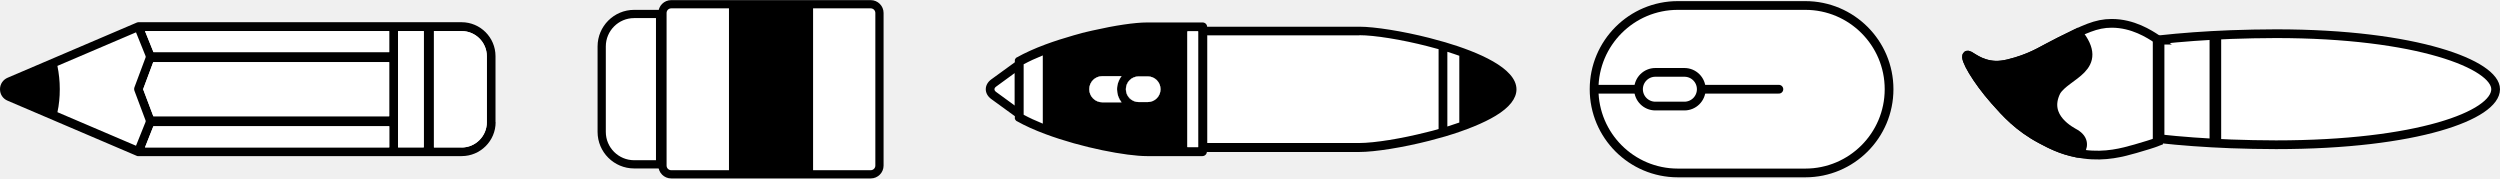
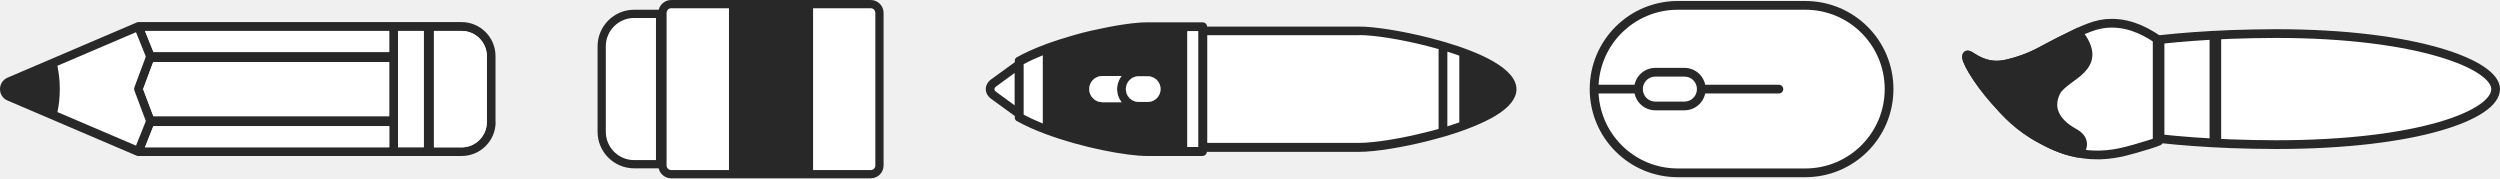
- <svg xmlns="http://www.w3.org/2000/svg" id="Layer_2" data-name="Layer 2" viewBox="0 0 200.35 14.3">
+ <svg xmlns="http://www.w3.org/2000/svg" id="Layer_2" data-name="Layer 2" viewBox="0 0 200.35 14.29">
  <defs>
    <style>
-       .cls-1, .cls-2, .cls-3, .cls-4 {
+       .cls-1, .cls-2 {
+         stroke-linecap: round;
+         stroke-linejoin: round;
+       }
+ 
+       .cls-1, .cls-2, .cls-3, .cls-4, .cls-5, .cls-6 {
+         stroke: #282828;
+       }
+ 
+       .cls-1, .cls-2, .cls-4, .cls-6 {
+         stroke-width: .7px;
+       }
+ 
+       .cls-1, .cls-5 {
+         fill: none;
+       }
+ 
+       .cls-2, .cls-7, .cls-3, .cls-4 {
+         fill: #fff;
+       }
+ 
+       .cls-3 {
+         stroke-width: .66px;
+       }
+ 
+       .cls-3, .cls-4, .cls-5, .cls-6 {
        stroke-miterlimit: 10;
      }

-       .cls-1, .cls-2, .cls-3, .cls-4, .cls-5 {
-         stroke: #000;
-       }
- 
-       .cls-1, .cls-3, .cls-5 {
-         stroke-width: .7px;
-       }
- 
-       .cls-2 {
-         stroke-width: .66px;
-       }
- 
-       .cls-2, .cls-3, .cls-6, .cls-5 {
-         fill: #fff;
-       }
- 
-       .cls-7, .cls-6 {
-         stroke-width: 0px;
-       }
- 
-       .cls-4 {
-         fill: none;
-         stroke-width: .93px;
+       .cls-8, .cls-6 {
+         fill: #282828;
      }

      .cls-5 {
-         stroke-linecap: round;
-         stroke-linejoin: round;
+         stroke-width: .93px;
      }
    </style>
  </defs>
-   <g id="Layer_1-2" data-name="Layer 1">
-     <g>
+   <g id="Layer_2-2" data-name="Layer 2">
+     <g id="Layer_1-2" data-name="Layer 1-2">
      <g>
-         <path class="cls-6" d="M10.9,11.7l-6.3-2.69c.13-.59.19-1.21.19-1.86s-.07-1.27-.19-1.86l6.3-2.69.77,1.91.02.04-.02.06-.9,2.41c-.03.08-.03.17,0,.25l.9,2.4.02.05-.02.05-.77,1.92Z" />
-         <path class="cls-7" d="M39.71,9.79v-5.29c0-1.5-1.22-2.72-2.72-2.72H11.1s-.09,0-.14.03h0S.61,6.23.61,6.23c-.37.16-.61.51-.61.92s.23.76.61.92l10.35,4.42h0s.04.02.07.02c.02,0,.05,0,.07,0h25.9c1.5,0,2.72-1.22,2.72-2.72ZM4.6,9c.13-.59.19-1.21.19-1.86s-.07-1.27-.19-1.86l6.3-2.69.77,1.91.02.04-.02.06-.9,2.41c-.03.08-.03.17,0,.25l.9,2.4.02.05-.02.05-.77,1.92-6.3-2.69ZM11.62,2.49h19.57v1.69H12.3l-.68-1.69ZM12.28,4.98h18.91v4.34H12.29l-.82-2.17.81-2.17ZM11.62,11.81l.67-1.69h18.91v1.69H11.62ZM31.9,11.81V2.49h2.17,0s-.11,0-.11,0v9.32h-2.06ZM34.78,11.81V2.49h2.22c1.11,0,2.02.9,2.02,2.02v5.29c0,1.11-.91,2.02-2.02,2.02h-2.22Z" />
-         <polygon class="cls-6" points="31.19 4.18 12.3 4.18 11.62 2.49 31.19 2.49 31.19 4.18" />
-         <polygon class="cls-6" points="31.19 9.32 12.29 9.32 11.47 7.15 12.28 4.98 31.19 4.98 31.19 9.32" />
-         <polygon class="cls-6" points="33.96 11.81 31.9 11.81 31.9 2.49 34.07 2.49 34.07 2.49 33.96 2.49 33.96 11.81" />
-         <polygon class="cls-6" points="31.19 11.81 11.62 11.81 12.29 10.12 31.19 10.12 31.19 11.81" />
-         <path class="cls-6" d="M36.99,11.81h-2.22V2.49h2.22c1.11,0,2.02.9,2.02,2.02v5.29c0,1.11-.91,2.02-2.02,2.02Z" />
        <g>
-           <rect class="cls-7" x="31.9" y="2.49" width="2.17" height="0" />
-           <path class="cls-7" d="M34.07,2.49h-.11,0s.11,0,.11,0h0Z" />
-           <path class="cls-7" d="M11.67,4.61s0-.02,0-.04c0-.02,0-.04,0-.07l.02.04-.02.06Z" />
-           <path class="cls-7" d="M11.67,9.77s0-.03,0-.05c0-.02,0-.04,0-.06l.02.05-.02.05Z" />
+           <path class="cls-7" d="M10.9,11.69l-6.3-2.69c.13-.59.19-1.21.19-1.86s-.07-1.27-.19-1.86l6.3-2.69.77,1.91.02.04-.02.06-.9,2.41c-.03.08-.03.17,0,.25l.9,2.4.02.05-.02.05-.77,1.92h0Z" />
+           <path class="cls-8" d="M39.71,9.78v-5.29c0-1.5-1.22-2.72-2.72-2.72H11.1s-.09,0-.14.03h0L.61,6.22c-.37.16-.61.51-.61.92s.23.76.61.92l10.35,4.42h0s.04.02.07.02h25.97c1.5,0,2.72-1.22,2.72-2.72h-.01ZM4.6,8.99c.13-.59.19-1.21.19-1.86s-.07-1.27-.19-1.86l6.3-2.69.77,1.91.02.04-.02.06-.9,2.41c-.03.08-.03.17,0,.25l.9,2.4.02.05-.02.05-.77,1.92-6.3-2.69h0ZM11.62,2.48h19.57v1.69H12.3s-.68-1.69-.68-1.69ZM12.28,4.97h18.91v4.34H12.29l-.82-2.17s.81-2.17.81-2.17ZM11.62,11.8l.67-1.69h18.91v1.69s-19.58,0-19.58,0ZM31.9,11.8V2.48h2.17-.11v9.32s-2.06,0-2.06,0ZM34.78,11.8V2.48h2.22c1.11,0,2.02.9,2.02,2.02v5.29c0,1.11-.91,2.02-2.02,2.02h-2.22Z" />
+           <polygon class="cls-7" points="31.19 4.17 12.3 4.17 11.62 2.48 31.19 2.48 31.19 4.17" />
+           <polygon class="cls-7" points="31.19 9.31 12.29 9.31 11.47 7.14 12.28 4.97 31.19 4.97 31.19 9.31" />
+           <polygon class="cls-7" points="33.96 11.8 31.9 11.8 31.9 2.48 34.07 2.48 34.07 2.48 33.96 2.48 33.96 11.8" />
+           <polygon class="cls-7" points="31.19 11.8 11.62 11.8 12.29 10.11 31.19 10.11 31.19 11.8" />
+           <path class="cls-7" d="M36.99,11.8h-2.22V2.48h2.22c1.11,0,2.02.9,2.02,2.02v5.29c0,1.11-.91,2.02-2.02,2.02h0Z" />
+           <g>
+             <path class="cls-8" d="M11.67,4.6v-.11l.02.04-.02.06h0Z" />
+             <path class="cls-8" d="M11.67,9.76v-.11l.02.05-.02.05h0Z" />
+           </g>
        </g>
-       </g>
-       <g>
-         <path class="cls-6" d="M115.99,10.14v-5.99c.34.11.66.21.96.32v5.35c-.31.11-.63.21-.96.32Z" />
-         <path class="cls-6" d="M108.94,11.48h-12.17s-.01,0-.02,0c0,0,0,0-.01,0V2.83s0,0,.01,0c0,0,.01,0,.02,0h12.17c1.2,0,3.39.35,5.45.88.3.08.6.16.9.24v6.4c-.29.09-.6.17-.9.24-2.06.53-4.25.88-5.45.88Z" />
-         <path class="cls-6" d="M91.98,8.18h-.72c-.57,0-1.03-.46-1.03-1.03s.46-1.03,1.03-1.03h.72c.57,0,1.03.46,1.03,1.03s-.46,1.03-1.03,1.03Z" />
-         <path class="cls-6" d="M89.88,8.2h-1.54c-.58,0-1.05-.47-1.05-1.05s.47-1.05,1.05-1.05h1.54c-.22.29-.36.66-.36,1.05s.13.76.36,1.05Z" />
-         <path class="cls-6" d="M81.32,8.46h-.01s-1.48-1.09-1.48-1.09c-.18-.13-.18-.3,0-.43l1.48-1.08h.01s0,2.61,0,2.61Z" />
-         <path class="cls-6" d="M83.57,9.88c-.57-.23-1.09-.47-1.53-.71,0,0,0,0-.01,0,0,0,0-.02,0-.02v-3.99s0-.02,0-.02c0,0,0,0,.01,0,.44-.24.96-.48,1.53-.71v5.47Z" />
        <g>
-           <path class="cls-7" d="M91.98,8.18h-.72c-.57,0-1.03-.46-1.03-1.03s.46-1.03,1.03-1.03h.72c.57,0,1.03.46,1.03,1.03s-.46,1.03-1.03,1.03Z" />
-           <path class="cls-7" d="M89.88,8.2h-1.54c-.58,0-1.05-.47-1.05-1.05s.47-1.05,1.05-1.05h1.54c-.22.29-.36.66-.36,1.05s.13.76.36,1.05Z" />
-           <path class="cls-7" d="M96.74,11.47s0,0-.01,0V2.83s0,0,.01,0v8.65Z" />
-           <path class="cls-7" d="M96.74,12.18s.01,0,.02,0h12.17c1.25,0,3.51-.36,5.62-.9.43-.11.87-.23,1.28-.35,1.68-.5,3.07-1.07,4.03-1.65,1.11-.67,1.67-1.39,1.67-2.12,0-1.71-3.1-3-5.7-3.77-.42-.12-.85-.24-1.28-.35-2.12-.54-4.38-.9-5.62-.9h-12.17s-.01,0-.02,0c-.01-.19-.17-.34-.36-.34h-4.45c-.98,0-2.59.24-4.3.63l-.14.03c-.14.03-.28.07-.43.1-.09.03-.19.05-.29.07l-.14.04c-.1.03-.19.05-.29.08-.1.03-.19.05-.29.08-.8.23-1.56.47-2.26.73-.89.33-1.66.68-2.3,1.04,0,0-.01,0-.01,0-.01,0-.02.01-.03.02-.04.03-.07.07-.09.11,0,.01-.01.03-.02.04,0,.01,0,.02-.01.03,0,0,0,.02,0,.03,0,.01,0,.02,0,.04,0,.01,0,.03,0,.05,0,.02,0,.05,0,.07h0s0,0,0,0l-1.9,1.38c-.27.2-.43.48-.43.78s.16.58.43.78l1.9,1.38h0s0,.05,0,.08c0,.01,0,.03,0,.05,0,.01,0,.02,0,.04,0,0,0,.02,0,.03,0,.01,0,.02.01.03,0,.01.01.03.02.04.02.04.06.08.09.11.01,0,.02.02.03.02,0,0,0,0,.01,0,.64.36,1.41.71,2.3,1.04,2.92,1.09,6.49,1.76,8.12,1.76h4.45c.19,0,.35-.15.36-.34ZM116.95,4.47v5.35c-.31.11-.63.21-.96.32v-5.99c.34.11.66.21.96.32ZM108.94,2.82c1.2,0,3.39.35,5.45.88.3.08.6.16.9.24v6.4c-.29.09-.6.17-.9.24-2.06.53-4.25.88-5.45.88h-12.17s-.01,0-.02,0c0,0,0,0-.01,0V2.83s0,0,.01,0c0,0,.01,0,.02,0h12.17ZM81.31,8.45l-1.48-1.08c-.18-.13-.18-.3,0-.43l1.48-1.08h.01s0,2.61,0,2.61h-.01ZM82.04,9.18s0,0-.01,0c0,0,0-.02,0-.02v-3.99s0-.02,0-.02c0,0,0,0,.01,0,.44-.24.96-.48,1.53-.71v5.47c-.57-.23-1.09-.47-1.53-.71ZM89.52,7.15c0,.4.13.76.36,1.05h-1.54c-.58,0-1.05-.47-1.05-1.05s.47-1.05,1.05-1.05h1.54c-.22.29-.36.66-.36,1.05ZM91.25,6.12h.72c.57,0,1.03.46,1.03,1.03s-.46,1.03-1.03,1.03h-.72c-.57,0-1.03-.46-1.03-1.03s.46-1.03,1.03-1.03ZM95.16,11.79V2.51h.86v9.28h-.86Z" />
-           <rect class="cls-6" x="95.16" y="2.51" width=".86" height="9.28" />
+           <path class="cls-7" d="M115.99,10.13v-5.99c.34.11.66.21.96.32v5.35c-.31.11-.63.21-.96.32Z" />
+           <path class="cls-7" d="M108.94,11.47h-12.2V2.82h12.2c1.2,0,3.39.35,5.45.88.3.08.6.16.9.24v6.4c-.29.09-.6.17-.9.24-2.06.53-4.25.88-5.45.88h0Z" />
+           <path class="cls-7" d="M91.98,8.17h-.72c-.57,0-1.03-.46-1.03-1.03s.46-1.03,1.03-1.03h.72c.57,0,1.03.46,1.03,1.03s-.46,1.03-1.03,1.03Z" />
+           <path class="cls-7" d="M89.88,8.19h-1.54c-.58,0-1.05-.47-1.05-1.05s.47-1.05,1.05-1.05h1.54c-.22.29-.36.66-.36,1.05s.13.76.36,1.05Z" />
+           <path class="cls-7" d="M81.32,8.45h-.01l-1.48-1.09c-.18-.13-.18-.3,0-.43l1.48-1.08h.01v2.61h0Z" />
+           <path class="cls-7" d="M83.57,9.87c-.57-.23-1.09-.47-1.53-.71h-.01v-4.03h.01c.44-.24.96-.48,1.53-.71v5.47-.02Z" />
          <g>
-             <path class="cls-6" d="M91.98,8.18h-.72c-.57,0-1.03-.46-1.03-1.03s.46-1.03,1.03-1.03h.72c.57,0,1.03.46,1.03,1.03s-.46,1.03-1.03,1.03Z" />
-             <path class="cls-6" d="M89.88,8.2h-1.54c-.58,0-1.05-.47-1.05-1.05s.47-1.05,1.05-1.05h1.54c-.22.29-.36.66-.36,1.05s.13.76.36,1.05Z" />
+             <path class="cls-8" d="M91.98,8.17h-.72c-.57,0-1.03-.46-1.03-1.03s.46-1.03,1.03-1.03h.72c.57,0,1.03.46,1.03,1.03s-.46,1.03-1.03,1.03Z" />
+             <path class="cls-8" d="M89.88,8.19h-1.54c-.58,0-1.05-.47-1.05-1.05s.47-1.05,1.05-1.05h1.54c-.22.29-.36.66-.36,1.05s.13.76.36,1.05Z" />
+             <path class="cls-8" d="M96.74,11.46h-.01V2.82h.01v8.65h0Z" />
+             <path class="cls-8" d="M96.74,12.17h12.19c1.25,0,3.51-.36,5.62-.9.43-.11.87-.23,1.28-.35,1.68-.5,3.07-1.07,4.03-1.65,1.11-.67,1.67-1.39,1.67-2.12,0-1.71-3.1-3-5.7-3.77-.42-.12-.85-.24-1.28-.35-2.12-.54-4.38-.9-5.62-.9h-12.19c-.01-.19-.17-.34-.36-.34h-4.45c-.98,0-2.59.24-4.3.63l-.14.03c-.14.03-.28.07-.43.1-.09.03-.19.05-.29.07l-.14.04c-.1.03-.19.05-.29.08s-.19.05-.29.08c-.8.23-1.56.47-2.26.73-.89.33-1.66.68-2.3,1.04h-.01s-.02.01-.03.02c-.04.03-.07.07-.09.11,0,.01-.01.03-.02.04,0,.01,0,.02-.01.03v.19h0l-1.9,1.38c-.27.2-.43.48-.43.78s.16.58.43.78l1.9,1.38h0v.2s0,.02.01.03c0,.01.01.03.02.04.02.04.06.08.09.11.01,0,.02.02.03.02h.01c.64.36,1.41.71,2.3,1.04,2.92,1.09,6.49,1.76,8.12,1.76h4.45c.19,0,.35-.15.36-.34h.02ZM116.95,4.46v5.35c-.31.11-.63.21-.96.32v-5.99c.34.11.66.21.96.32ZM108.94,2.81c1.2,0,3.39.35,5.45.88.3.08.6.16.9.24v6.4c-.29.09-.6.17-.9.24-2.06.53-4.25.88-5.45.88h-12.2V2.82h12.2ZM81.31,8.44l-1.48-1.08c-.18-.13-.18-.3,0-.43l1.48-1.08h.01v2.61h-.01v-.02ZM82.04,9.17h-.01v-4.03h.01c.44-.24.96-.48,1.53-.71v5.47c-.57-.23-1.09-.47-1.53-.71v-.02ZM89.52,7.14c0,.4.13.76.36,1.05h-1.54c-.58,0-1.05-.47-1.05-1.05s.47-1.05,1.05-1.05h1.54c-.22.29-.36.66-.36,1.05ZM91.25,6.11h.72c.57,0,1.03.46,1.03,1.03s-.46,1.03-1.03,1.03h-.72c-.57,0-1.03-.46-1.03-1.03s.46-1.03,1.03-1.03ZM95.16,11.78V2.5h.86v9.28h-.86Z" />
+             <rect class="cls-7" x="95.16" y="2.5" width=".86" height="9.28" />
+             <g>
+               <path class="cls-7" d="M91.98,8.17h-.72c-.57,0-1.03-.46-1.03-1.03s.46-1.03,1.03-1.03h.72c.57,0,1.03.46,1.03,1.03s-.46,1.03-1.03,1.03Z" />
+               <path class="cls-7" d="M89.88,8.19h-1.54c-.58,0-1.05-.47-1.05-1.05s.47-1.05,1.05-1.05h1.54c-.22.29-.36.66-.36,1.05s.13.76.36,1.05Z" />
+             </g>
+             <path class="cls-8" d="M82.04,9.17h-.01v-4.03h.01v4.06-.03Z" />
+             <polygon class="cls-8" points="81.32 8.45 81.31 8.44 81.31 5.84 81.32 5.83 81.32 8.45" />
          </g>
-           <path class="cls-7" d="M81.31,4.98v-.08s0,.05,0,.07h0s0,0,0,0Z" />
-           <path class="cls-7" d="M82.04,9.18s0,0-.01,0c0,0,0-.02,0-.02v-3.99s0-.02,0-.02c0,0,0,0,.01,0v4.06Z" />
-           <polygon class="cls-7" points="81.32 8.46 81.31 8.45 81.31 5.85 81.32 5.84 81.32 8.46" />
-           <path class="cls-7" d="M81.31,9.39v-.08h0s0,.05,0,.08Z" />
        </g>
-       </g>
-       <g>
-         <path class="cls-3" d="M200,7.15c0,2.08-6.27,4.45-17.6,4.45-1.23,0-2.44-.03-3.61-.07-2.06-.08-4-.22-5.79-.42-6.59-.75-11.1-2.24-11.1-3.96s4.51-3.21,11.1-3.96c1.8-.2,3.74-.34,5.79-.42,1.17-.04,2.38-.07,3.61-.07,11.34,0,17.6,2.5,17.6,4.45Z" />
-         <path class="cls-3" d="M172.99,3.22v8.11c-.5.2-1.11.37-1.85.59-1.02.29-2.39.67-4.13.44-1.55-.2-2.63-.76-3.45-1.2-1.8-.96-2.82-2.1-3.71-3.11-1.45-1.64-2.48-3.42-2.21-3.62.17-.13.7.55,1.82.75.6.11,1.18.04,2.1-.24,1.53-.46,2.21-.98,3.53-1.63,1.92-.96,2.88-1.44,4.14-1.44,1.7,0,3.01.85,3.66,1.28.03.03.07.04.11.07Z" />
-         <line class="cls-4" x1="177.54" y1="11.53" x2="177.54" y2="2.78" />
-         <line class="cls-4" x1="172.99" y1="11.33" x2="172.99" y2="3.22" />
-         <path class="cls-4" d="M166.5,12.28c.39-.51.45-1.06-.25-1.48-.22-.14-2.67-1.29-1.56-3.52.83-1.41,3.99-1.85,1.73-4.62" />
-         <path class="cls-1" d="M166.5,12.28c-1.29-.24-2.21-.73-2.94-1.12-1.8-.96-2.82-2.1-3.71-3.11-1.45-1.64-2.48-3.42-2.21-3.62.17-.13.7.55,1.82.75.6.11,1.18.04,2.1-.24,1.53-.46,2.21-.98,3.53-1.63.5-.25.94-.47,1.34-.66.5.61.73,1.1.78,1.52.21,1.5-1.86,2.01-2.51,3.11-.43.86-.33,1.55-.02,2.1h0c.48.87,1.45,1.33,1.58,1.42.7.43.64.97.25,1.48Z" />
-       </g>
-       <g>
-         <rect class="cls-3" x="132.85" y="-4.67" width="13.42" height="23.64" rx="6.71" ry="6.71" transform="translate(132.42 146.71) rotate(-90)" />
-         <line class="cls-5" x1="128.01" y1="7.15" x2="142.56" y2="7.15" />
-         <rect class="cls-3" x="132.48" y="4.63" width="2.7" height="5.03" rx="1.35" ry="1.35" transform="translate(126.68 140.98) rotate(-90)" />
-       </g>
-       <g>
-         <rect class="cls-2" x="54.97" y="-1.55" width="13.63" height="17.39" rx=".7" ry=".7" transform="translate(54.64 68.94) rotate(-90)" />
-         <path class="cls-2" d="M47.13,4.81h6.85c1.43,0,2.6,1.16,2.6,2.6v2.08h-12.05v-2.08c0-1.43,1.16-2.6,2.6-2.6Z" transform="translate(43.41 57.7) rotate(-90)" />
-         <rect class="cls-7" x="54.97" y="3.78" width="13.63" height="6.74" transform="translate(54.64 68.94) rotate(-90)" />
+         <g>
+           <path class="cls-4" d="M200,7.14c0,2.08-6.27,4.45-17.6,4.45-1.23,0-2.44-.03-3.61-.07-2.06-.08-4-.22-5.79-.42-6.59-.75-11.1-2.24-11.1-3.96s4.51-3.21,11.1-3.96c1.8-.2,3.74-.34,5.79-.42,1.17-.04,2.38-.07,3.61-.07,11.34,0,17.6,2.5,17.6,4.45Z" />
+           <path class="cls-2" d="M172.99,3.21v8.11c-.5.2-1.11.37-1.85.59-1.02.29-2.39.67-4.13.44-1.55-.2-2.63-.76-3.45-1.2-1.8-.96-2.82-2.1-3.71-3.11-1.45-1.64-2.48-3.42-2.21-3.62.17-.13.7.55,1.82.75.6.11,1.18.04,2.1-.24,1.53-.46,2.21-.98,3.53-1.63,1.92-.96,2.88-1.44,4.14-1.44,1.7,0,3.01.85,3.66,1.28.03.03.07.04.11.07h0Z" />
+           <line class="cls-5" x1="177.54" y1="11.52" x2="177.54" y2="2.77" />
+           <line class="cls-5" x1="172.99" y1="11.32" x2="172.99" y2="3.21" />
+           <path class="cls-5" d="M166.5,12.27c.39-.51.45-1.06-.25-1.48-.22-.14-2.67-1.29-1.56-3.52.83-1.41,3.99-1.85,1.73-4.62" />
+           <path class="cls-6" d="M166.5,12.27c-1.29-.24-2.21-.73-2.94-1.12-1.8-.96-2.82-2.1-3.71-3.11-1.45-1.64-2.48-3.42-2.21-3.62.17-.13.7.55,1.82.75.6.11,1.18.04,2.1-.24,1.53-.46,2.21-.98,3.53-1.63.5-.25.94-.47,1.34-.66.5.61.73,1.1.78,1.52.21,1.5-1.86,2.01-2.51,3.11-.43.86-.33,1.55-.02,2.1h0c.48.87,1.45,1.33,1.58,1.42.7.43.64.97.25,1.48h0Z" />
+         </g>
+         <g>
+           <path class="cls-4" d="M127.75,7.14h0c0-3.71,3-6.71,6.71-6.71h10.22c3.71,0,6.71,3,6.71,6.71h0c0,3.71-3,6.71-6.71,6.71h-10.22c-3.71,0-6.71-3-6.71-6.71Z" />
+           <line class="cls-1" x1="128.01" y1="7.14" x2="142.56" y2="7.14" />
+           <path class="cls-4" d="M131.31,7.14h0c0-.75.6-1.35,1.35-1.35h2.33c.75,0,1.35.6,1.35,1.35h0c0,.75-.6,1.35-1.35,1.35h-2.33c-.75,0-1.35-.6-1.35-1.35Z" />
+         </g>
+         <g>
+           <rect class="cls-3" x="53.09" y=".33" width="17.39" height="13.63" rx=".7" ry=".7" />
+           <path class="cls-3" d="M48.22,10.56V3.71c0-1.43,1.16-2.6,2.6-2.6h2.08v12.05h-2.08c-1.43,0-2.6-1.16-2.6-2.6Z" />
+           <rect class="cls-8" x="58.42" y=".33" width="6.74" height="13.63" />
+         </g>
      </g>
    </g>
  </g>
</svg>
